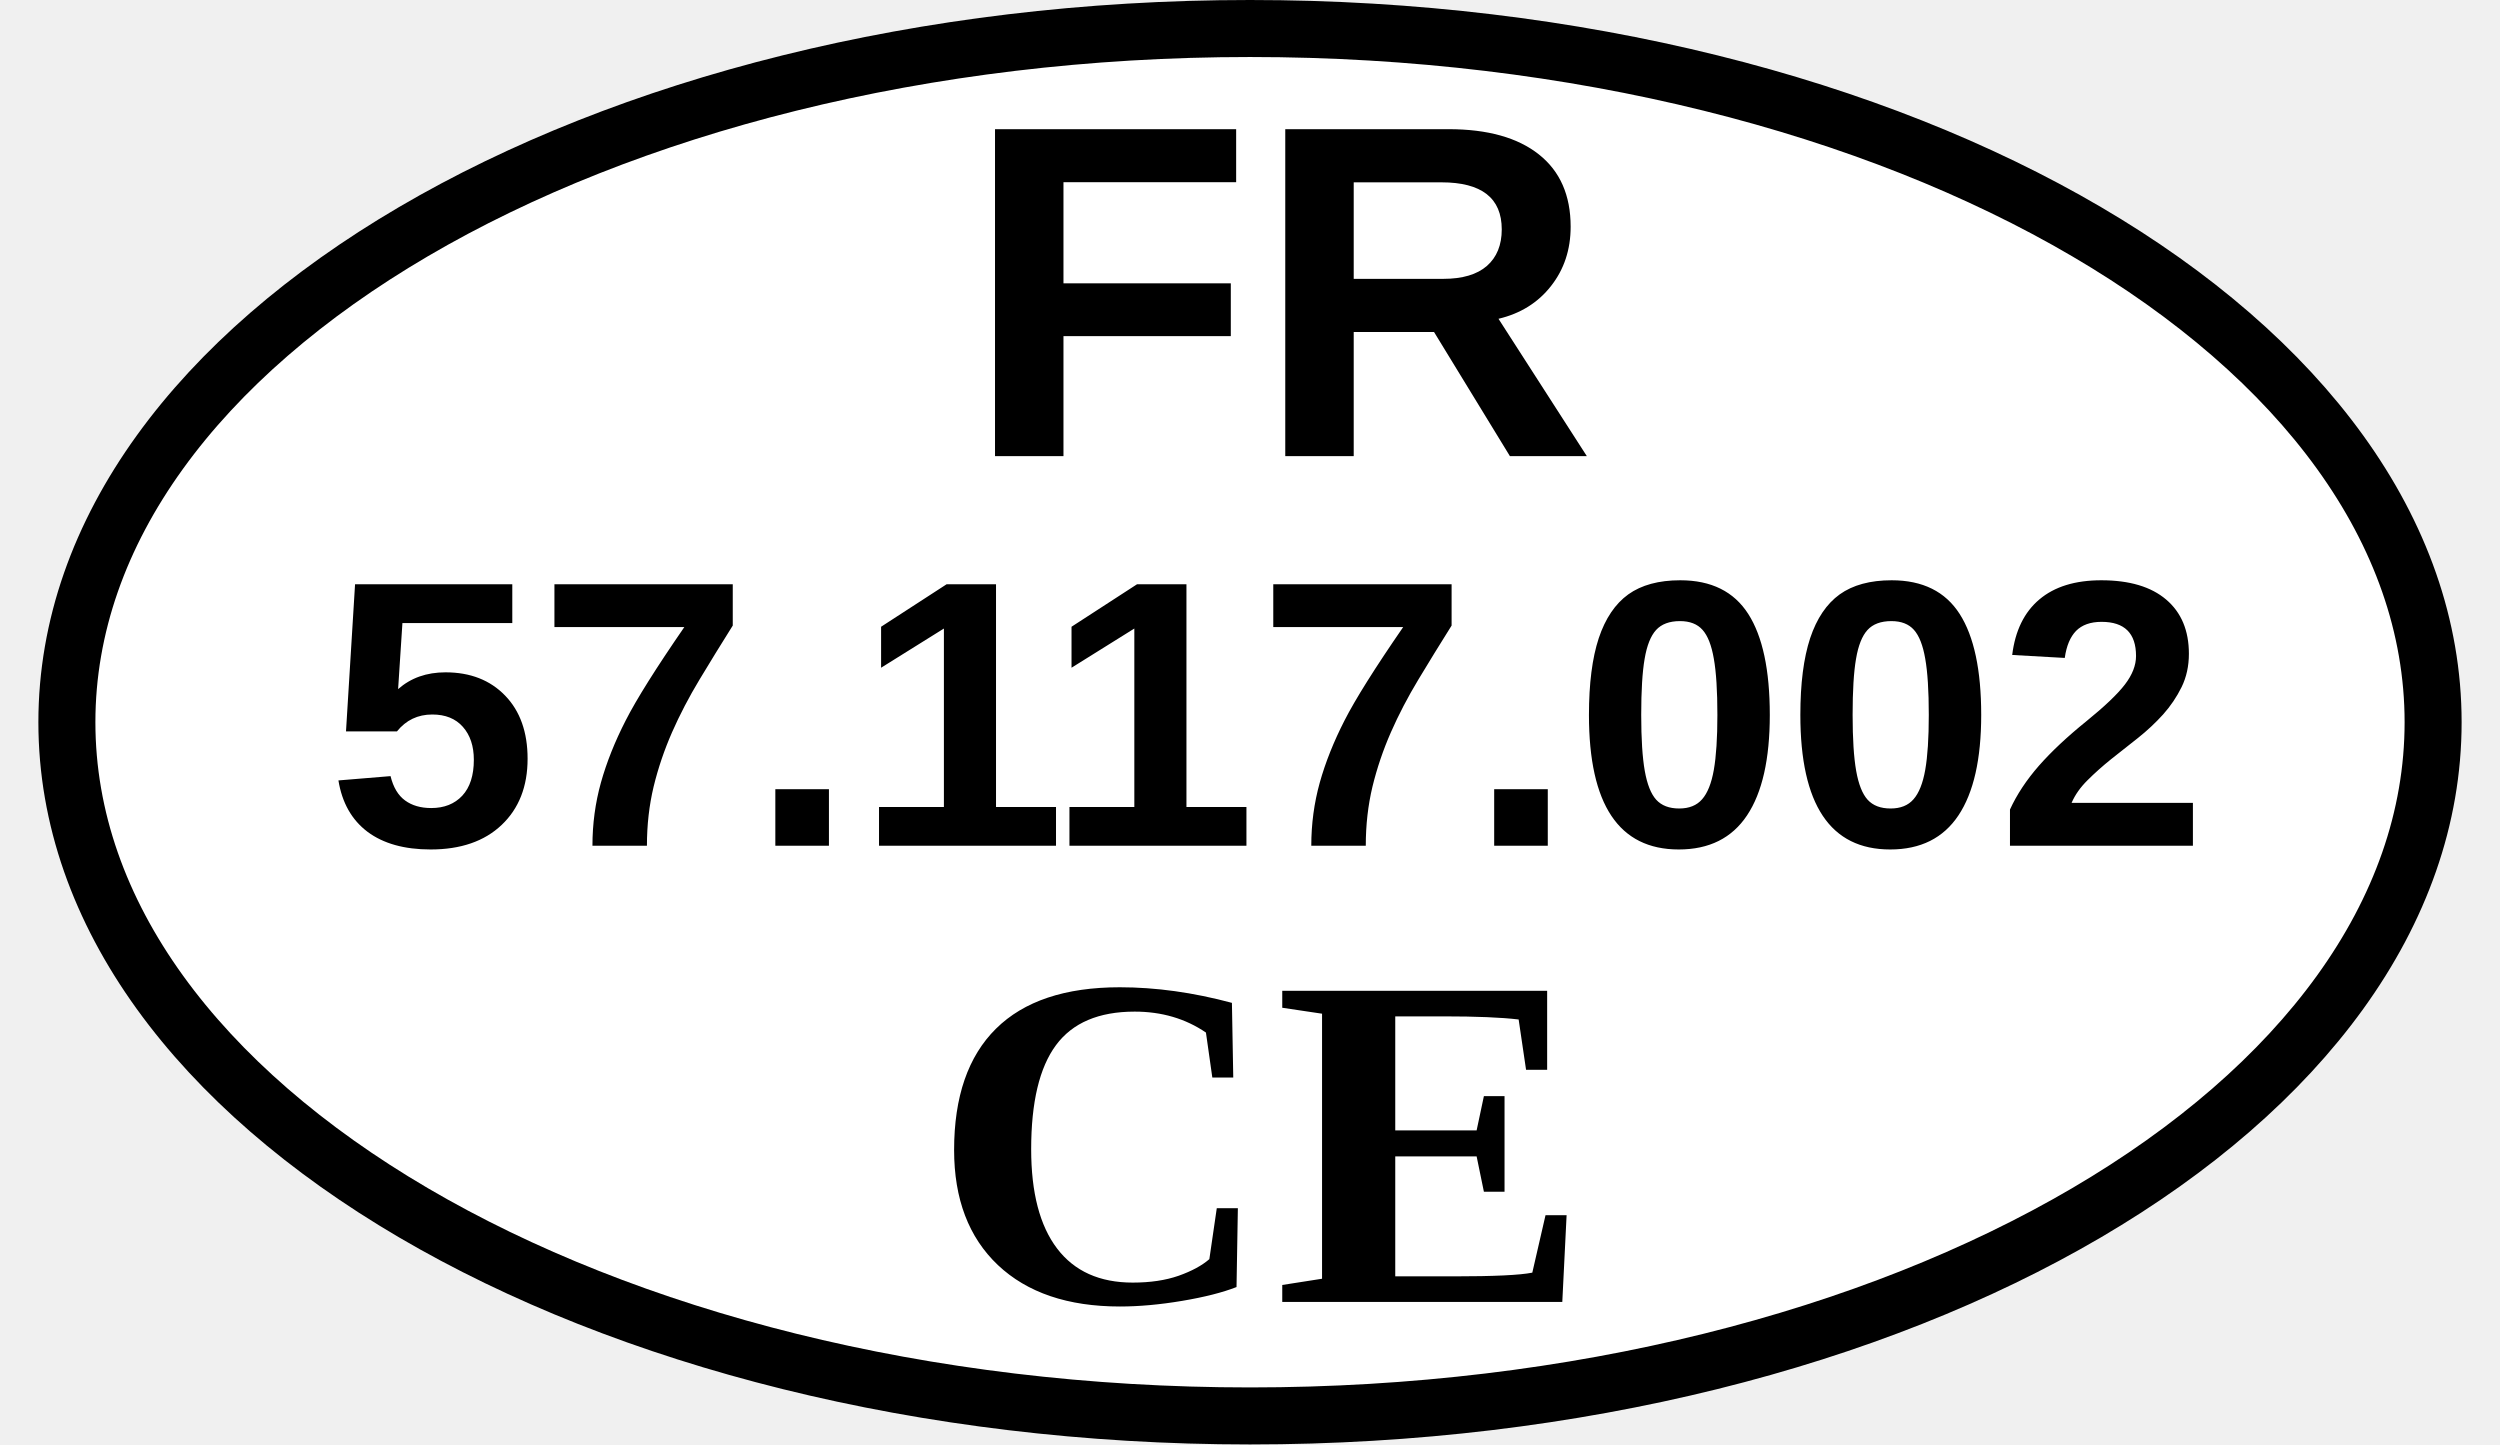
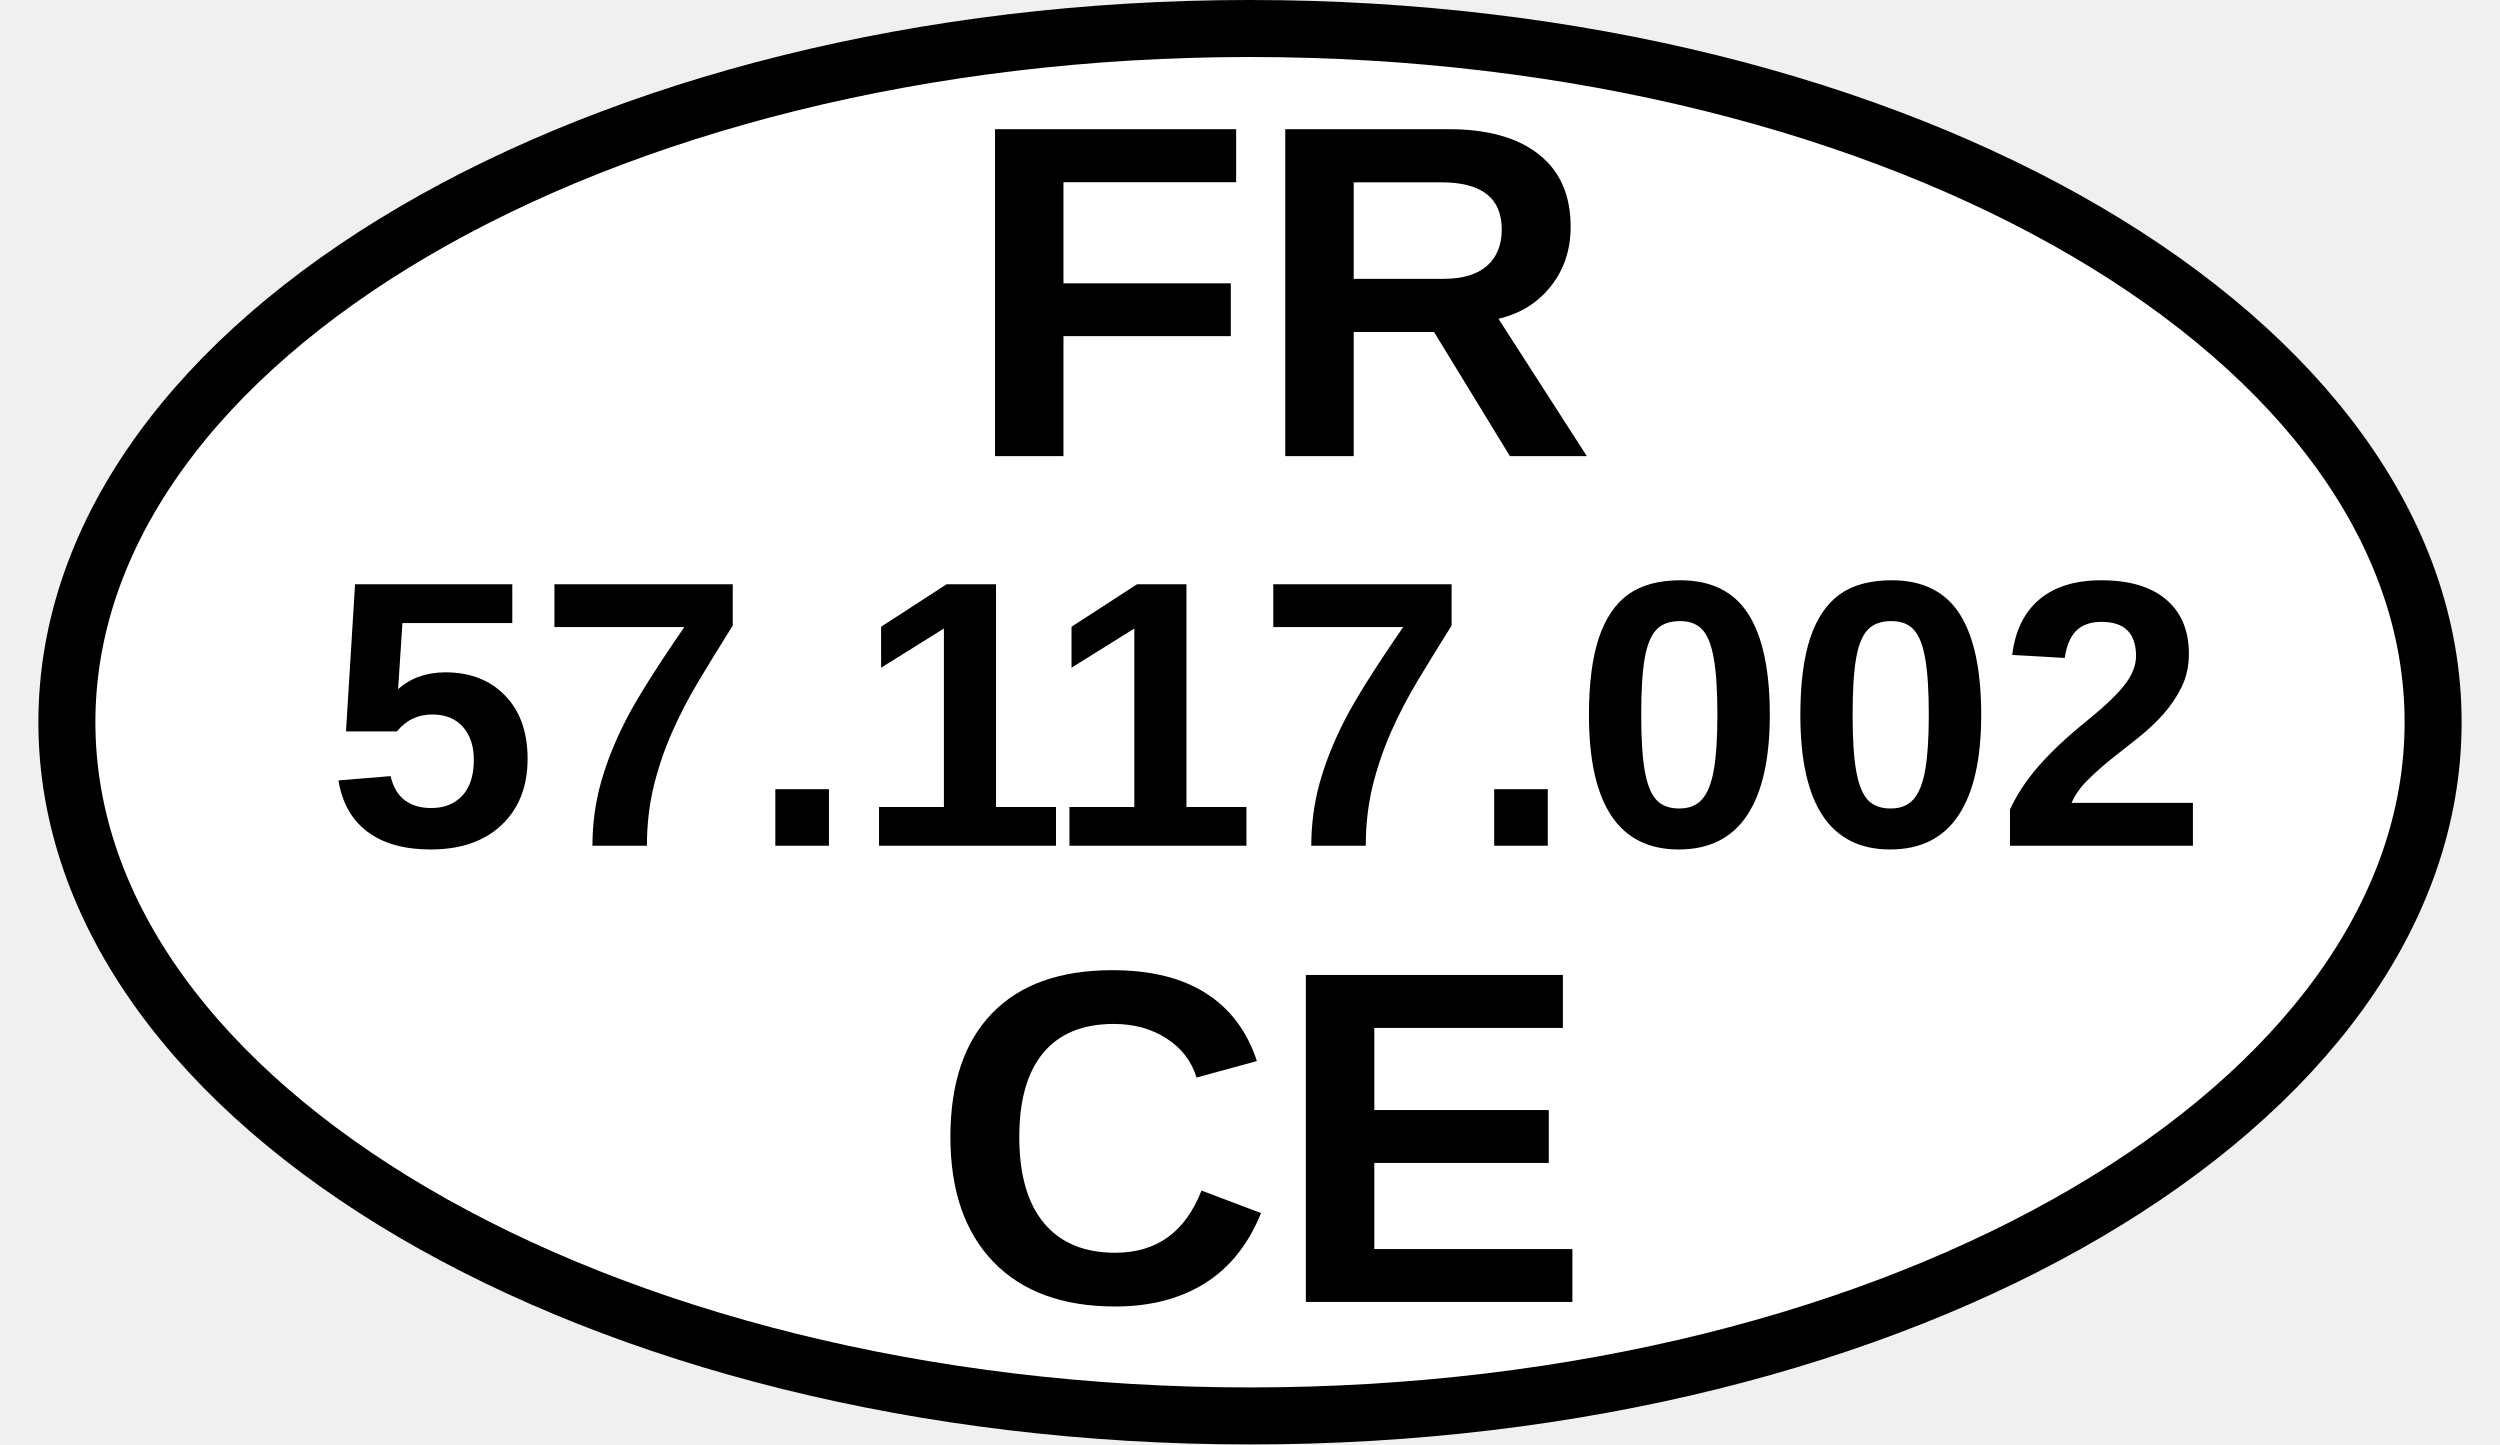
<svg xmlns="http://www.w3.org/2000/svg" width="45px" height="26px" viewBox="0 0 255 152" version="1.1">
  <g id="Page-1" stroke="none" stroke-width="1" fill="none" fill-rule="evenodd">
-     <g id="Group">
+     <g id="Group" font-family="Arial">
      <ellipse id="Oval" stroke="#000000" stroke-width="6" fill="#FFFFFF" cx="127.5" cy="76" rx="124.5" ry="73" />
      <text id="FR" font-family="Arial" font-size="50" font-weight="bold" fill="#000000">
        <tspan x="97.325" y="48">FR</tspan>
      </text>
      <text id="CE" ffont-family="Arial" font-size="50" font-weight="bold" fill="#000000">
        <tspan x="93.925" y="137">CE</tspan>
      </text>
      <text id="11.031.001" font-family="Arial" font-size="40" font-weight="bold" fill="#000000">
        <tspan x="30.34" y="89">57.117.002</tspan>
      </text>
    </g>
  </g>
</svg>
